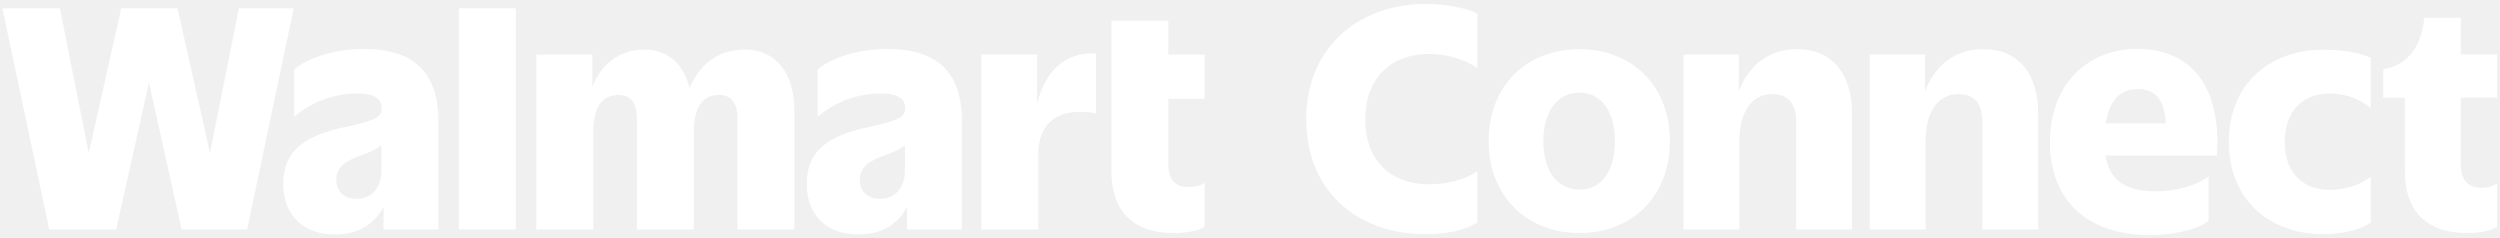
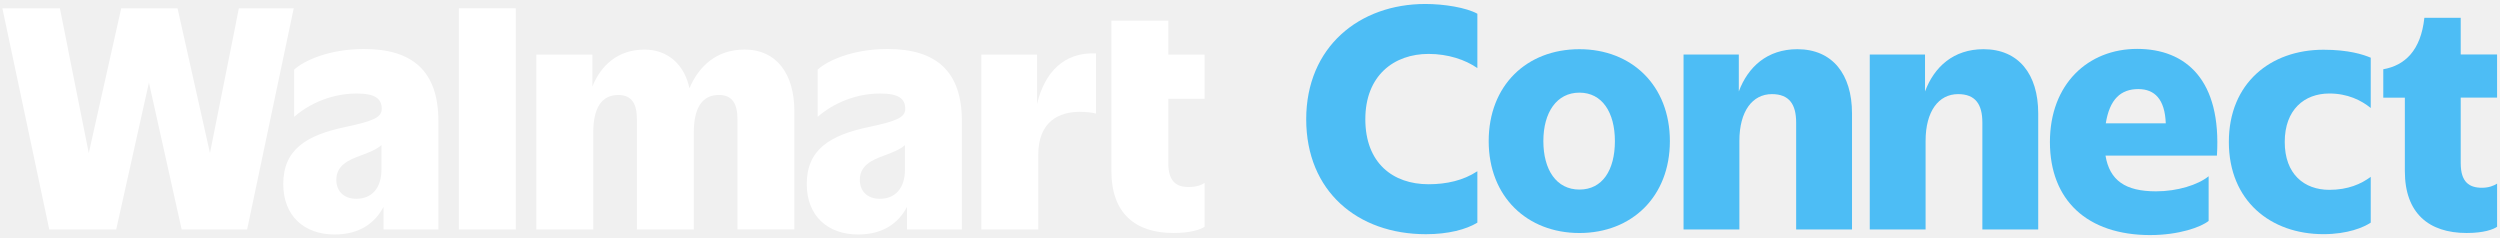
<svg xmlns="http://www.w3.org/2000/svg" version="1.1" viewBox="350 474 1220 116">
  <defs>
-     <style>.cls-1,.cls-2{fill:#FFFFFF;}</style>
+     <style>.cls-1{fill:#FFFFFF;}.cls-2{fill:#4DBDF5;}</style>
  </defs>
  <g>
    <g id="Layer_1">
      <g>
        <g>
          <g>
            <polygon class="cls-1" points="466.57 478.05 452.47 548.71 436.64 478.05 409.15 478.05 393.32 548.71 379.22 478.05 351.16 478.05 374.04 585.98 406.71 585.98 422.68 514.31 438.65 585.98 470.6 585.98 493.34 478.05 466.57 478.05" />
            <path class="cls-1" d="M527.66,497.91c-17.41,0-29.65,5.9-34.11,10.07v23.03c5.18-4.61,16.12-11.37,30.51-11.37,8.92,0,12.23,2.45,12.23,7.48,0,4.32-4.61,6.04-17.41,8.78-19.43,4.03-30.65,11.08-30.65,27.92,0,15.54,10.22,24.61,25.04,24.61,12.41,0,19.83-5.76,23.89-13.5v11.05h26.77v-52.96c0-24.32-12.66-35.11-36.26-35.11ZM523.92,571.01c-6.33,0-9.79-3.89-9.79-9.21,0-6.91,5.47-9.64,12.38-12.09,3.6-1.35,7.2-2.76,9.64-4.89v11.94c0,9.07-4.75,14.25-12.23,14.25Z" />
          </g>
          <rect class="cls-1" x="573.94" y="478.05" width="27.77" height="107.93" />
        </g>
        <path class="cls-1" d="M713.19,498.2c-13.48,0-22.18,8.1-26.74,18.88-2.44-11.56-10.56-18.88-21.9-18.88-12.85,0-21.23,7.49-25.47,18.02v-15.58h-27.34v85.34h27.77v-47.35c0-11.66,3.89-18.28,12.23-18.28,6.76,0,9.07,4.61,9.07,11.8v53.82h27.77v-47.35c0-11.66,3.89-18.28,12.23-18.28,6.76,0,9.07,4.61,9.07,11.8v53.82h27.77v-57.71c0-17.99-8.49-30.08-24.46-30.08Z" />
        <path class="cls-1" d="M783.13,497.91c-17.41,0-29.65,5.9-34.11,10.07v23.03c5.18-4.61,16.12-11.37,30.51-11.37,8.92,0,12.23,2.45,12.23,7.48,0,4.32-4.61,6.04-17.41,8.78-19.43,4.03-30.65,11.08-30.65,27.92,0,15.54,10.22,24.61,25.04,24.61,12.41,0,19.83-5.76,23.89-13.5v11.05h26.77v-52.96c0-24.32-12.66-35.11-36.26-35.11ZM779.39,571.01c-6.33,0-9.79-3.89-9.79-9.21,0-6.91,5.47-9.64,12.38-12.09,3.6-1.35,7.2-2.76,9.64-4.89v11.94c0,9.07-4.75,14.25-12.23,14.25Z" />
        <path class="cls-1" d="M856.09,524.75v-24.11h-27.2v85.34h27.77v-36.26c0-16.69,10.36-21.15,20.29-21.15,3.31,0,6.48.43,7.91.86v-29.36c-15.63-.75-25.12,9.23-28.78,24.69Z" />
        <path class="cls-1" d="M937.83,522.23v-21.59h-17.7v-16.55h-27.77v73.39c0,20.58,11.66,30.22,30.22,30.22,8.63,0,13.24-1.73,15.25-3.02v-21.44c-1.58,1.15-4.17,2.01-7.48,2.01-6.19.14-10.22-2.59-10.22-11.66v-31.37h17.7Z" />
      </g>
      <g>
        <path class="cls-2" d="M1070.95,507.23c-5.77-4.04-14.28-6.92-23.8-6.92-16.88,0-30.87,10.53-30.87,31.87s13.41,31.73,30.87,31.73c8.8,0,17.02-1.87,23.8-6.35v25.1c-5.48,3.32-14.14,5.63-25.1,5.63-33.32,0-58.42-20.91-58.42-56.1s25.82-56.25,58.13-56.25c9.09,0,19.91,1.73,25.39,4.76v26.54Z" />
        <path class="cls-2" d="M1076.48,542.86c0-27.11,18.46-44.85,44.28-44.85,25.53,0,44.14,17.74,44.14,44.85s-18.61,44.85-44.14,44.85-44.28-17.74-44.28-44.85ZM1138.07,542.86c0-13.99-6.2-23.65-17.31-23.65s-17.6,9.66-17.6,23.65,6.35,23.65,17.6,23.65,17.31-9.52,17.31-23.65Z" />
        <path class="cls-2" d="M1198.83,585.98h-27.26v-85.38h26.97v18.03c4.47-11.97,13.85-20.62,28.56-20.62,17.16,0,26.68,12.26,26.68,31.3v56.68h-27.26v-52.21c0-8.8-3.32-13.85-11.83-13.85-9.52,0-15.87,8.37-15.87,22.79v43.27Z" />
        <path class="cls-2" d="M1289.7,585.98h-27.26v-85.38h26.97v18.03c4.47-11.97,13.85-20.62,28.56-20.62,17.16,0,26.68,12.26,26.68,31.3v56.68h-27.26v-52.21c0-8.8-3.32-13.85-11.83-13.85-9.52,0-15.87,8.37-15.87,22.79v43.27Z" />
        <path class="cls-2" d="M1399.4,588.72c-31.01,0-49.04-17.16-49.04-45.43s18.61-45.43,42.55-45.43,41.25,15.29,38.95,52.06h-54.38c2.02,12.12,9.66,17.45,24.66,17.45,10.53,0,20.48-3.17,25.67-7.36v21.78c-3.61,3.03-14.57,6.92-28.41,6.92ZM1377.62,534.2h29.28c-.43-11.83-5.48-16.73-13.41-16.73-8.51,0-13.99,4.9-15.87,16.73Z" />
        <path class="cls-2" d="M1506.92,526.7c-4.62-3.75-11.25-7.07-20.19-7.07-12.26,0-21.78,7.93-21.78,23.65s9.52,23.36,21.78,23.36c9.09,0,15.58-2.89,20.19-6.35v22.35c-3.46,2.31-11.25,5.63-23.08,5.63-25.82,0-46.16-16.3-46.16-45s20.34-45,46.16-45c12.26,0,19.33,2.31,23.08,3.89v24.52Z" />
        <path class="cls-2" d="M1523.57,521.65h-10.53v-13.85c10.53-1.88,18.32-9.09,20.05-25.1h17.74v17.88h17.74v21.06h-17.74v32.02c0,9.23,4.18,11.97,10.39,11.97,3.32,0,5.77-1.01,7.36-2.02v21.06c-1.88,1.3-6.49,3.03-14.86,3.03-18.46,0-30.15-9.66-30.15-30.14v-35.91Z" />
      </g>
    </g>
  </g>
</svg>
